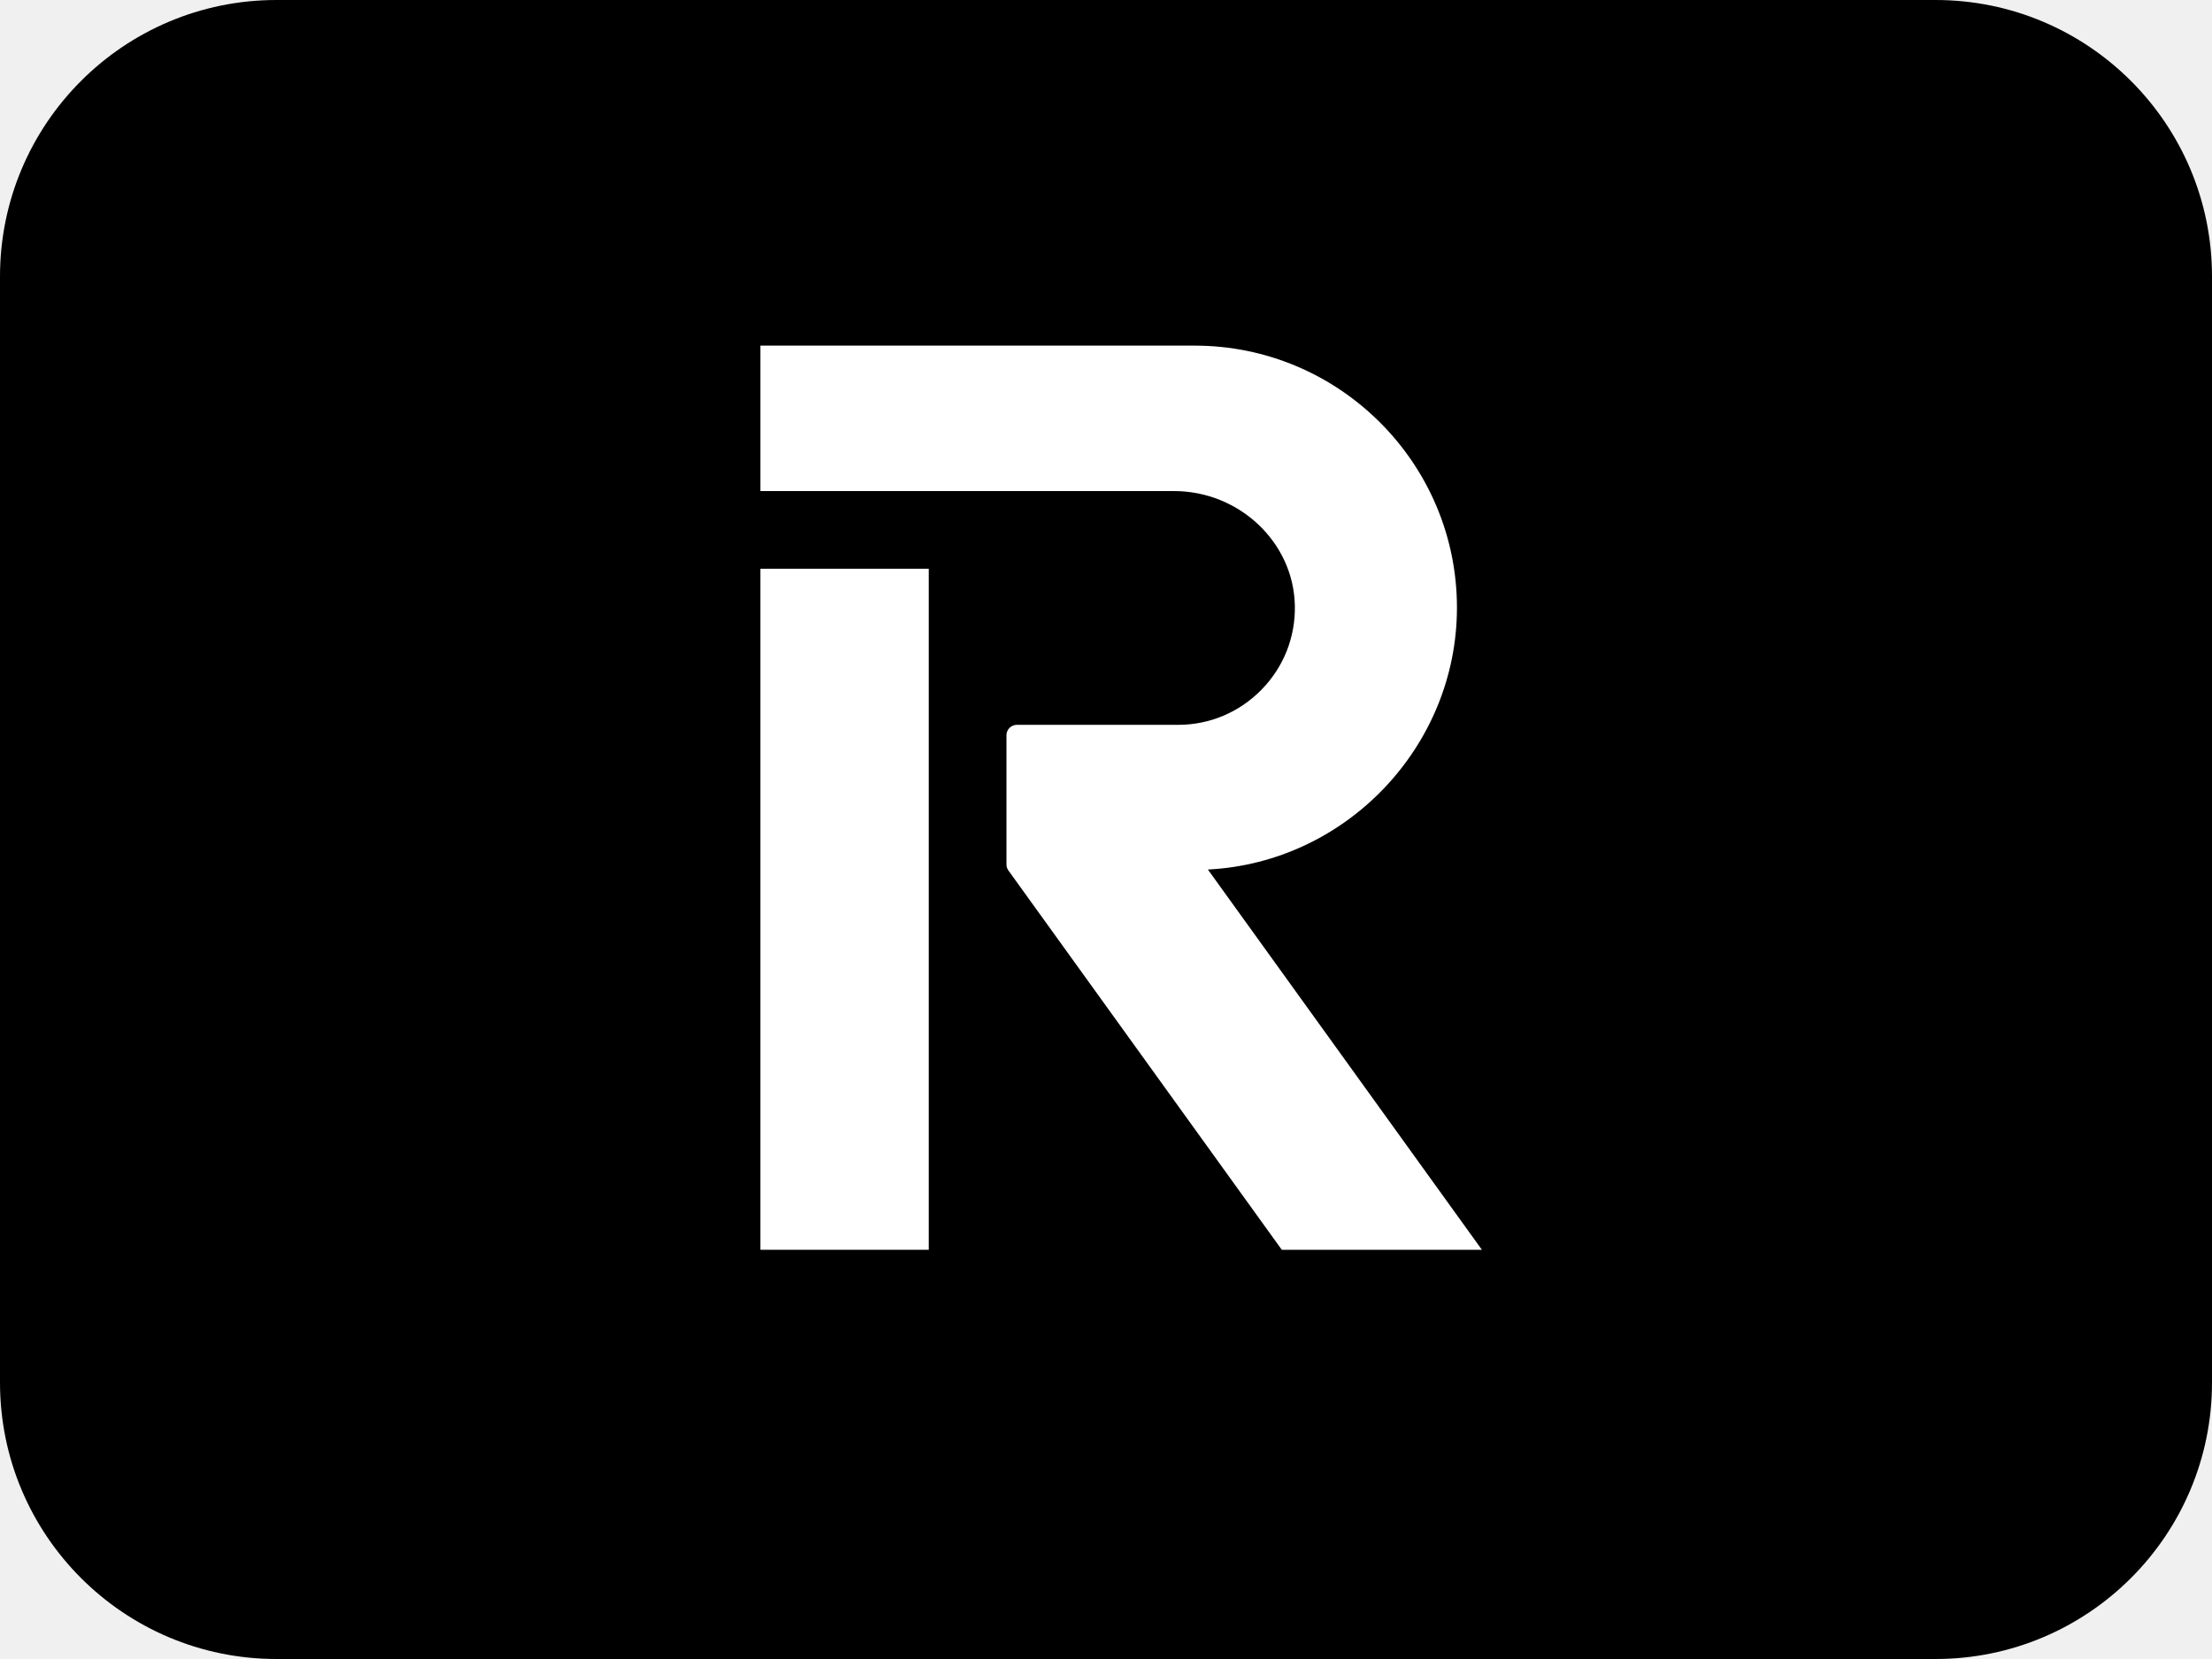
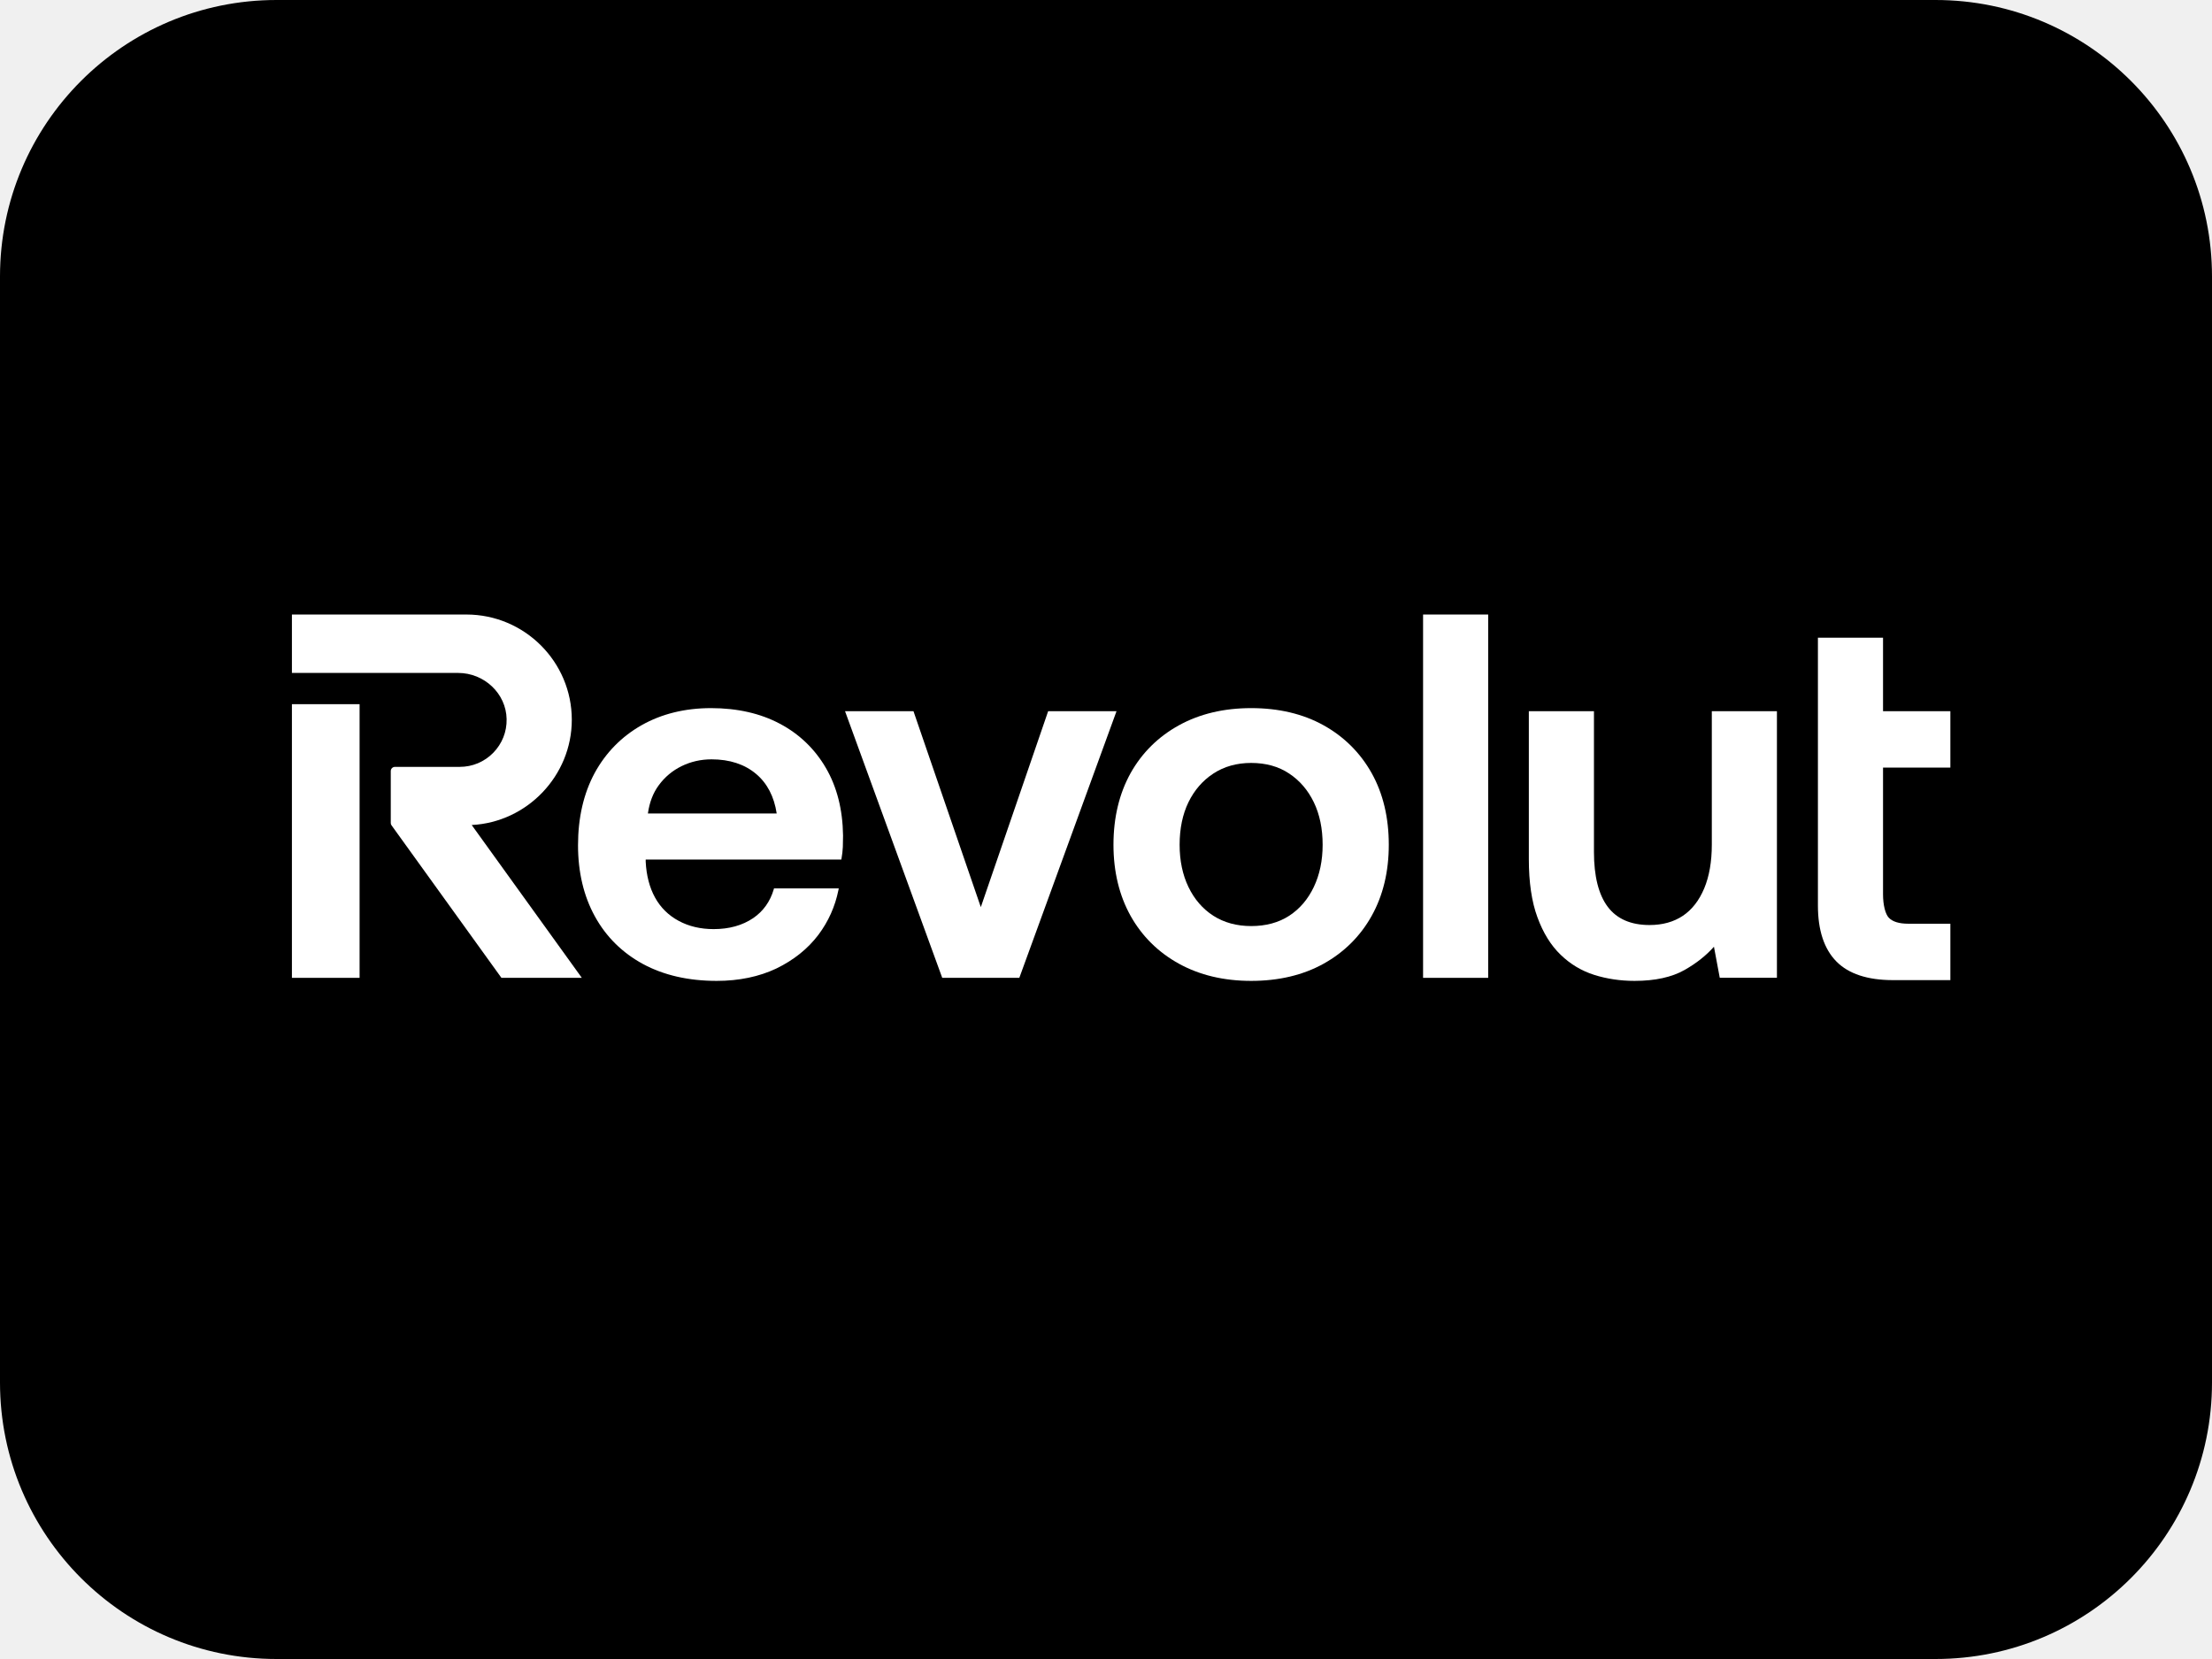
<svg xmlns="http://www.w3.org/2000/svg" width="32" height="24" viewBox="0 0 32 24" fill="none">
  <path d="M0 4C0 1.791 1.791 0 4 0H28C30.209 0 32 1.791 32 4V20C32 22.209 30.209 24 28 24H4C1.791 24 0 22.209 0 20V4Z" fill="black" />
-   <path d="M13.436 8.228H11V18.08H13.436V8.228Z" fill="white" />
-   <path d="M21.077 8.791C21.077 6.701 19.375 5 17.282 5H11V7.104H16.983C17.93 7.104 18.715 7.848 18.732 8.762C18.741 9.22 18.569 9.652 18.248 9.979C17.927 10.306 17.499 10.486 17.041 10.486H14.71C14.628 10.486 14.56 10.553 14.56 10.636V12.506C14.56 12.538 14.57 12.568 14.589 12.594L18.543 18.08H21.438L17.474 12.579C19.471 12.479 21.077 10.801 21.077 8.791Z" fill="white" />
+   <path d="M28.215 11.104V10.289H27.241V9.225H26.299V13.102C26.299 13.458 26.389 13.729 26.566 13.909C26.742 14.088 27.017 14.179 27.384 14.179H28.215V13.363H27.607C27.474 13.363 27.38 13.334 27.325 13.277C27.274 13.224 27.241 13.091 27.241 12.938V11.104H28.215Z" fill="white" />
+   <path d="M15.163 10.289L14.189 13.123L13.215 10.289H12.225L13.631 14.146H14.746L16.152 10.289H15.163Z" fill="white" />
+   <path d="M21.529 8.89H20.587V14.146H21.529V8.89Z" fill="white" />
+   <path d="M24.764 12.221C24.764 12.465 24.727 12.677 24.654 12.852C24.581 13.026 24.478 13.159 24.346 13.248C24.213 13.337 24.051 13.382 23.863 13.382C23.593 13.382 23.39 13.293 23.259 13.119C23.126 12.943 23.059 12.675 23.059 12.325V10.289H22.117V12.429C22.117 12.762 22.158 13.045 22.241 13.269C22.323 13.494 22.436 13.677 22.577 13.812C22.717 13.948 22.881 14.046 23.065 14.104C23.247 14.161 23.443 14.19 23.647 14.19C23.942 14.19 24.186 14.137 24.372 14.031C24.541 13.935 24.683 13.822 24.795 13.696L24.879 14.145H25.706V10.289H24.764V12.221Z" fill="white" />
+   <path d="M19.147 10.492C18.85 10.327 18.498 10.244 18.1 10.244C17.706 10.244 17.355 10.327 17.056 10.492C16.756 10.657 16.521 10.89 16.356 11.184C16.192 11.479 16.108 11.827 16.108 12.221C16.108 12.609 16.192 12.956 16.356 13.25C16.521 13.544 16.756 13.777 17.056 13.942C17.355 14.107 17.706 14.19 18.1 14.19C18.498 14.19 18.85 14.107 19.147 13.942C19.444 13.777 19.679 13.544 19.843 13.25C20.008 12.955 20.091 12.609 20.091 12.221C20.091 11.827 20.008 11.479 19.843 11.184C19.678 10.89 19.444 10.657 19.147 10.492ZM18.65 13.248C18.498 13.347 18.313 13.397 18.1 13.397C17.892 13.397 17.708 13.347 17.553 13.248C17.399 13.149 17.278 13.009 17.193 12.832C17.108 12.656 17.065 12.45 17.065 12.221C17.065 11.987 17.108 11.78 17.193 11.605C17.278 11.431 17.399 11.291 17.554 11.19C17.708 11.089 17.892 11.037 18.1 11.037C18.313 11.037 18.498 11.089 18.649 11.19C18.802 11.291 18.922 11.431 19.006 11.605C19.091 11.78 19.134 11.987 19.134 12.221C19.134 12.449 19.091 12.655 19.006 12.832C18.922 13.009 18.802 13.149 18.65 13.248Z" fill="white" />
+   <path d="M5.202 10.187H4.223V14.146H5.202V10.187Z" fill="white" />
+   <path d="M8.272 10.413C8.272 9.573 7.588 8.89 6.747 8.89H4.223V9.735H6.627C7.007 9.735 7.322 10.034 7.329 10.402C7.333 10.586 7.264 10.759 7.135 10.891C7.006 11.022 6.834 11.094 6.65 11.094H5.714C5.68 11.094 5.653 11.121 5.653 11.155V11.906C5.653 11.919 5.657 11.931 5.665 11.941L7.254 14.146H8.417L6.824 11.935C7.626 11.895 8.272 11.221 8.272 10.413Z" fill="white" />
+   <path d="M11.282 10.47C11 10.32 10.665 10.244 10.286 10.244C9.908 10.244 9.569 10.328 9.28 10.492C8.99 10.657 8.762 10.89 8.602 11.184C8.443 11.479 8.362 11.83 8.362 12.228C8.362 12.617 8.444 12.963 8.606 13.257C8.768 13.552 9.003 13.784 9.302 13.946C9.601 14.108 9.96 14.19 10.368 14.19C10.692 14.19 10.983 14.129 11.233 14.01C11.482 13.889 11.686 13.726 11.839 13.524C11.984 13.331 12.081 13.114 12.129 12.877L12.134 12.852H11.197L11.193 12.867C11.141 13.043 11.041 13.183 10.896 13.282C10.739 13.388 10.547 13.441 10.324 13.441C10.135 13.441 9.964 13.401 9.817 13.321C9.67 13.242 9.555 13.128 9.476 12.984C9.396 12.839 9.351 12.664 9.341 12.466V12.435H12.171L12.174 12.418C12.184 12.364 12.19 12.308 12.193 12.252C12.195 12.197 12.196 12.142 12.196 12.087C12.191 11.713 12.108 11.384 11.948 11.11C11.788 10.835 11.564 10.619 11.282 10.47ZM10.938 11.196C11.099 11.331 11.199 11.524 11.236 11.768H9.373C9.395 11.61 9.447 11.472 9.53 11.36C9.617 11.241 9.728 11.148 9.861 11.083C9.994 11.018 10.139 10.985 10.294 10.985C10.555 10.985 10.772 11.056 10.938 11.196Z" fill="white" />
</svg>
